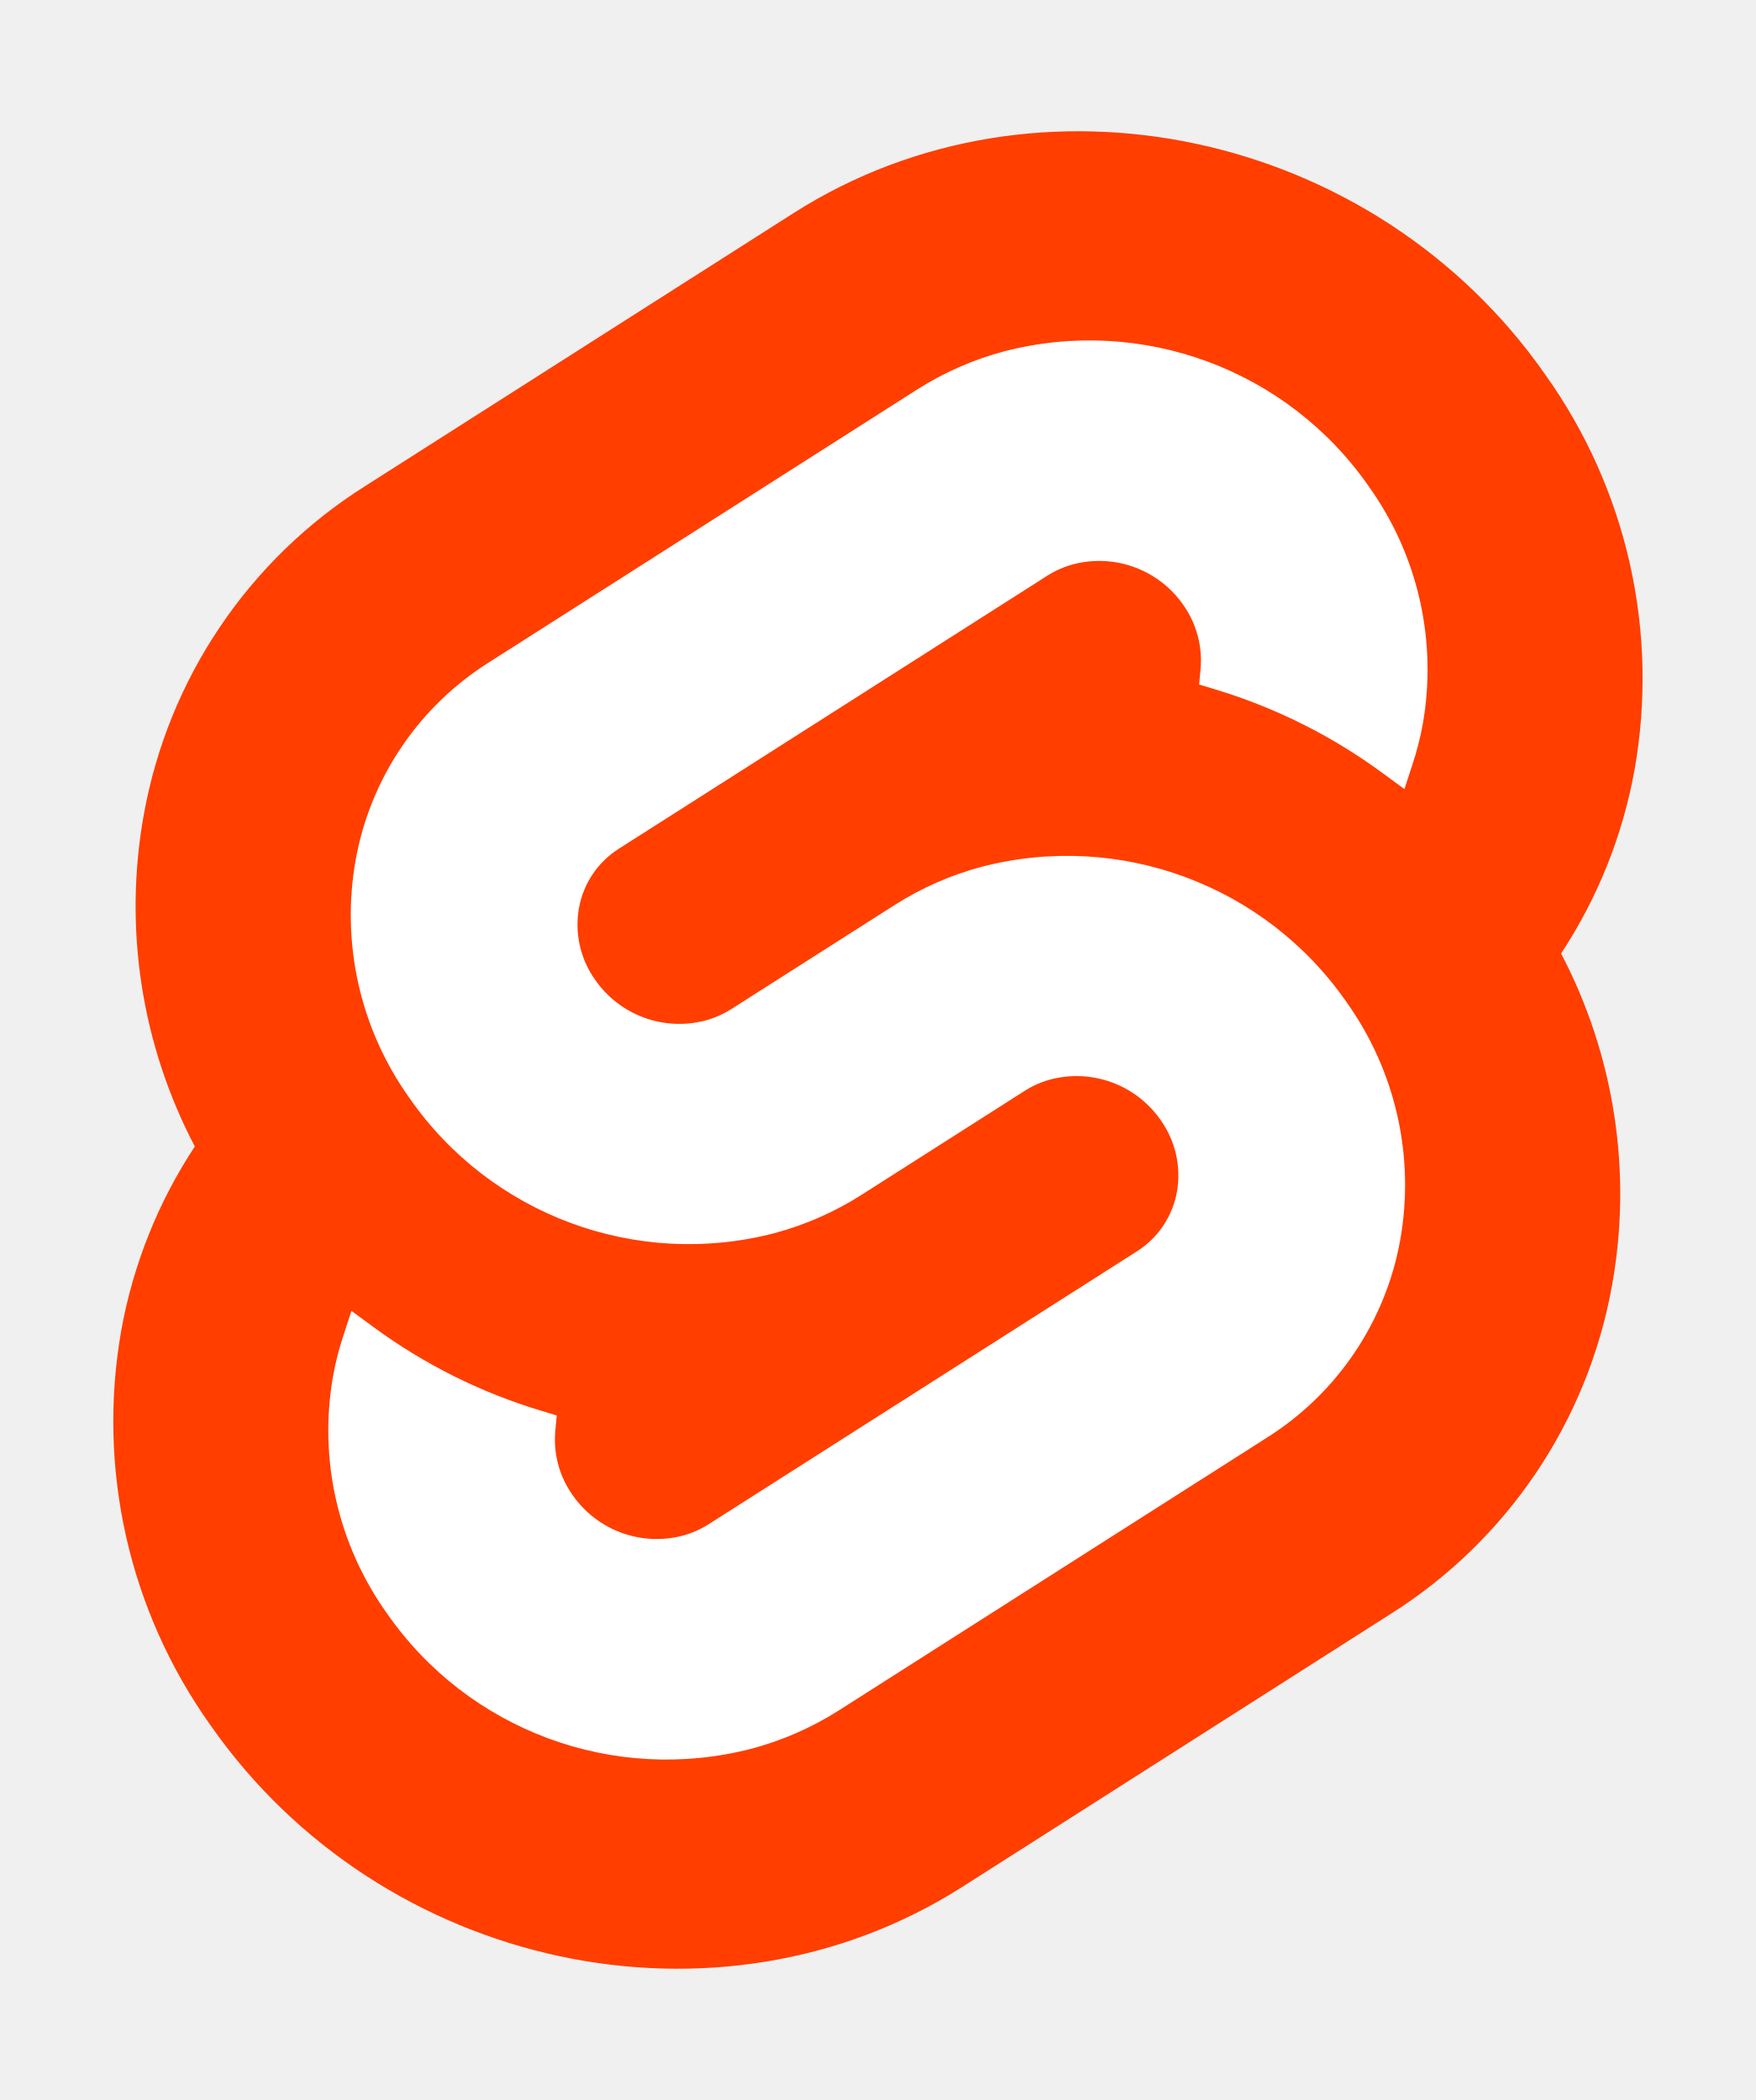
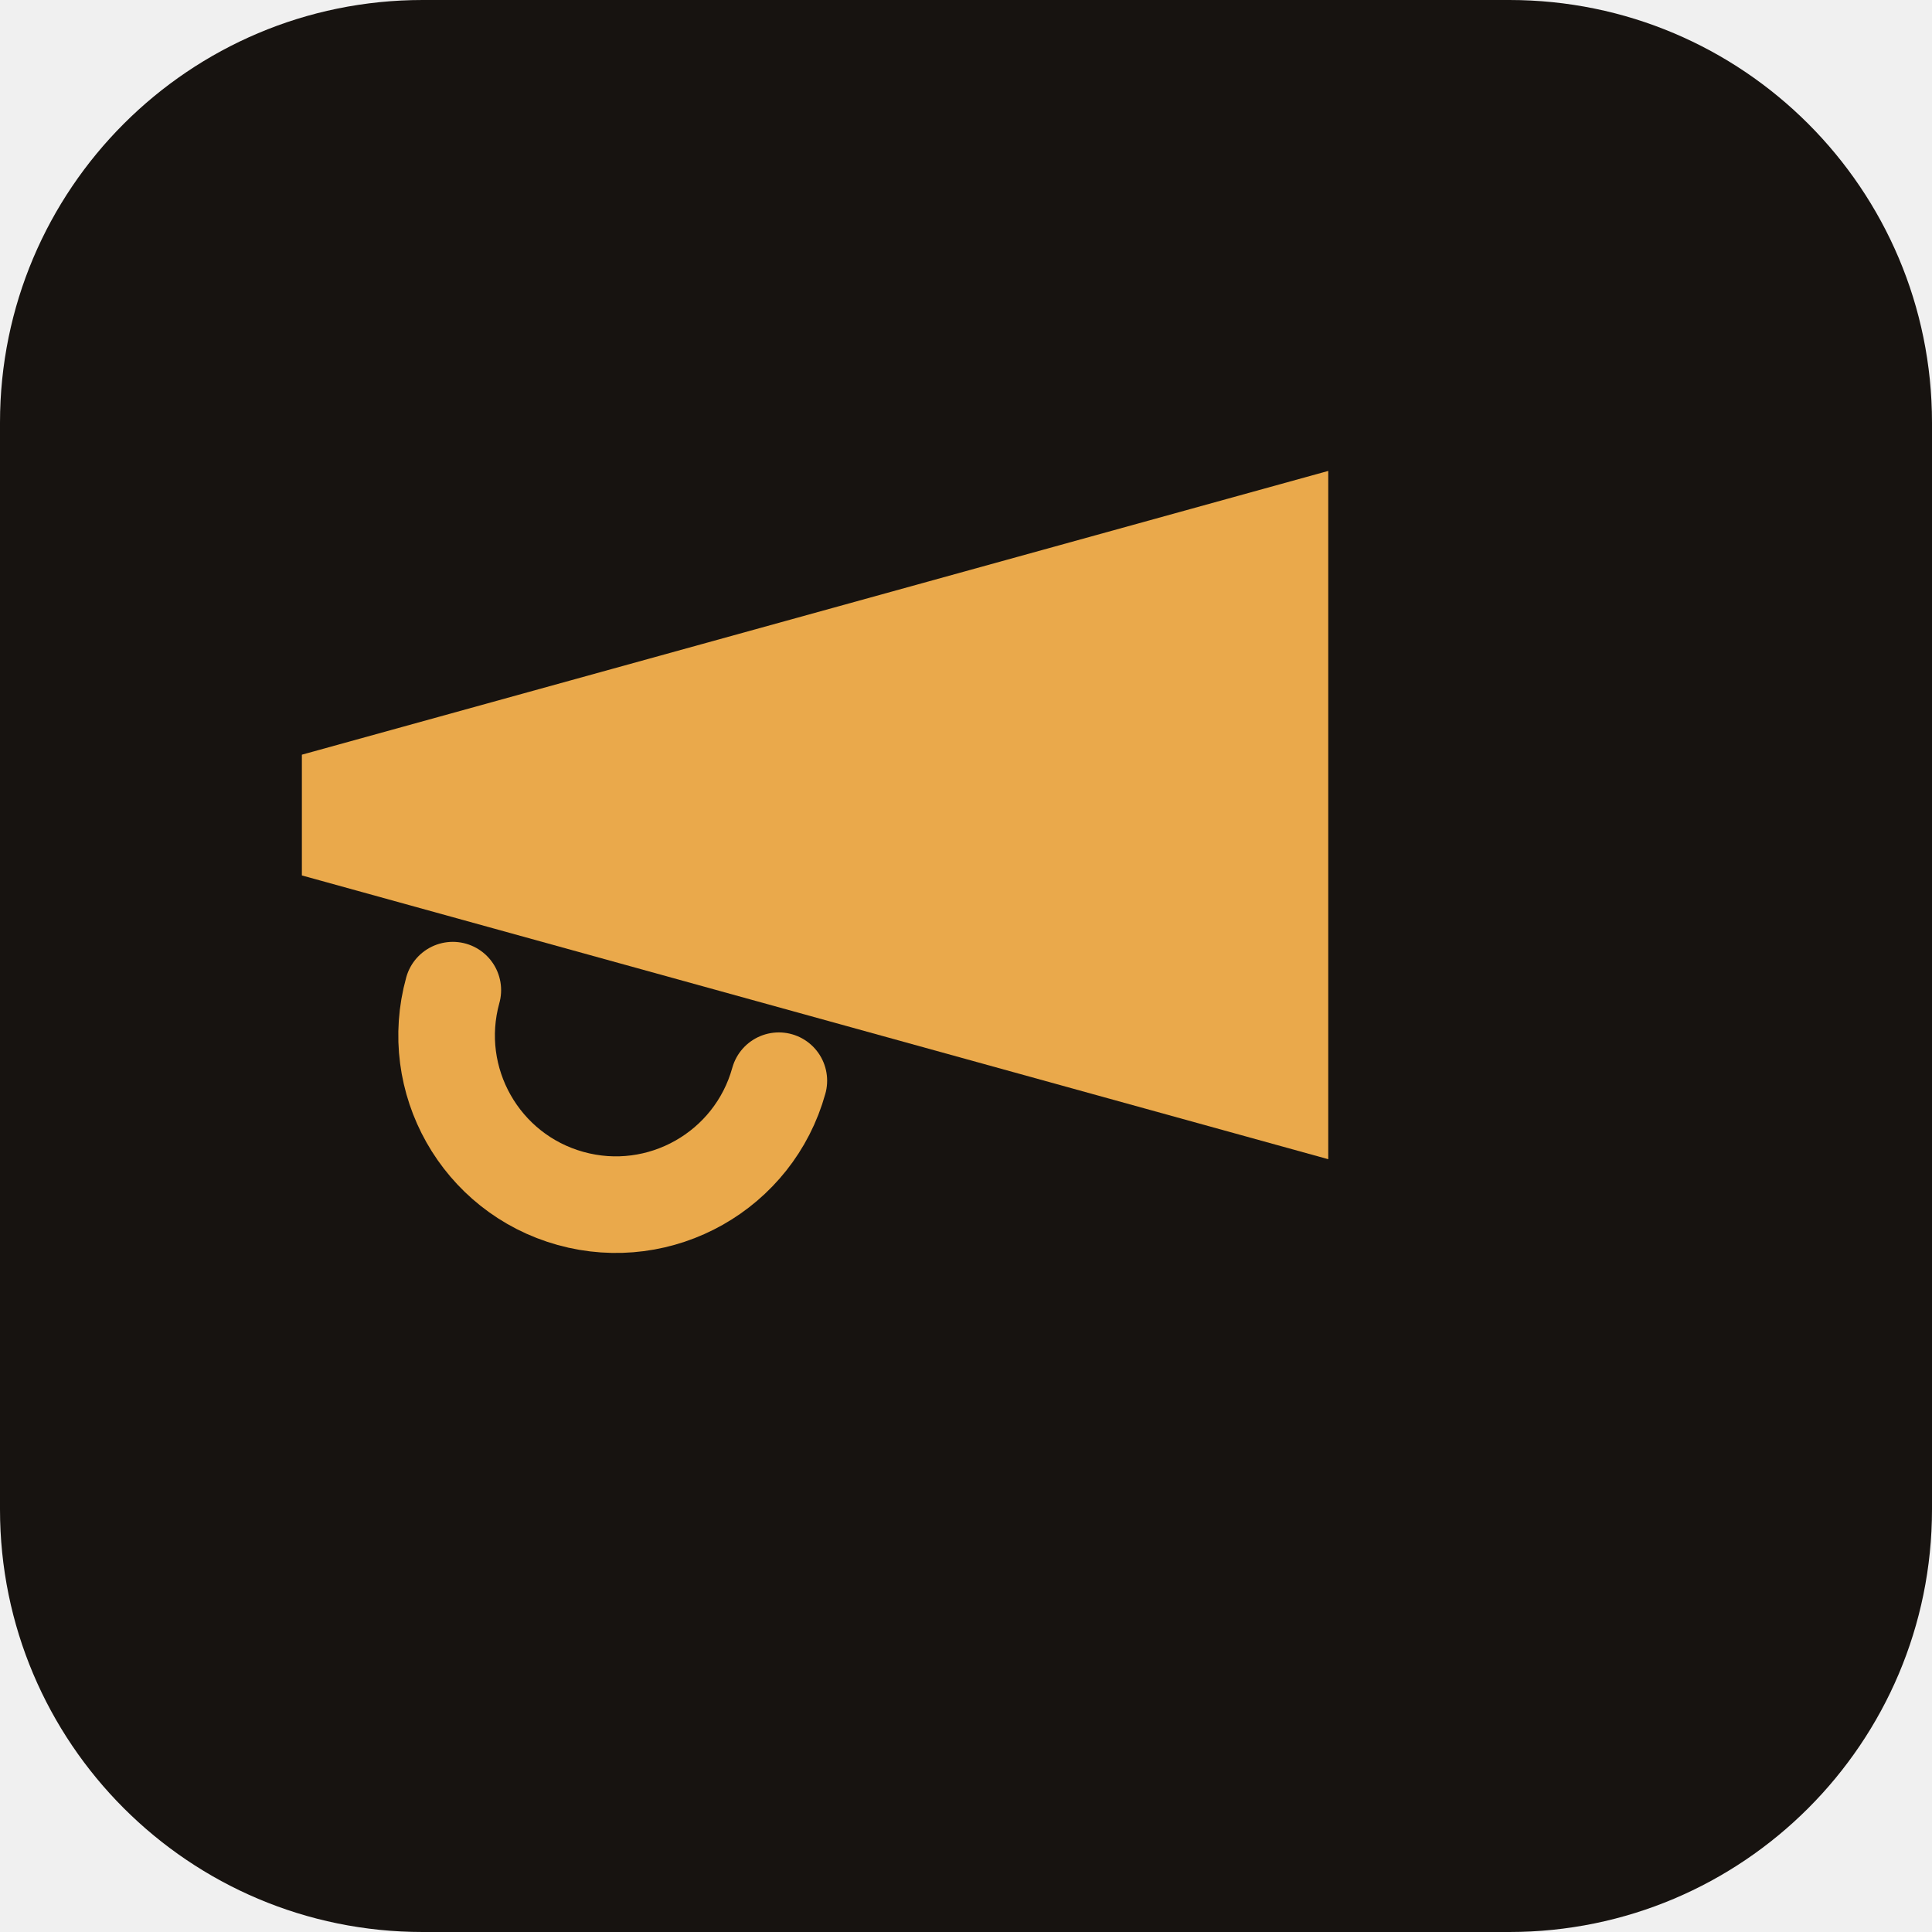
- <svg xmlns="http://www.w3.org/2000/svg" width="107" height="128" viewBox="0 0 107 128">
-   <path d="M94.157 22.819c-10.4-14.885-30.94-19.297-45.792-9.835L22.282 29.608A29.92 29.92 0 0 0 8.764 49.65a31.5 31.5 0 0 0 3.108 20.231 30 30 0 0 0-4.477 11.183 31.9 31.9 0 0 0 5.448 24.116c10.402 14.887 30.942 19.297 45.791 9.835l26.083-16.624A29.92 29.92 0 0 0 98.235 78.35a31.53 31.53 0 0 0-3.105-20.232 30 30 0 0 0 4.474-11.182 31.88 31.88 0 0 0-5.447-24.116" style="fill:#ff3e00" />
-   <path d="M45.817 106.582a20.72 20.72 0 0 1-22.237-8.243 19.17 19.17 0 0 1-3.277-14.503 18 18 0 0 1 .624-2.435l.49-1.498 1.337.981a33.6 33.6 0 0 0 10.203 5.098l.97.294-.09.968a5.85 5.85 0 0 0 1.052 3.878 6.24 6.24 0 0 0 6.695 2.485 5.8 5.8 0 0 0 1.603-.704L69.27 76.28a5.43 5.43 0 0 0 2.45-3.631 5.8 5.8 0 0 0-.987-4.371 6.24 6.24 0 0 0-6.698-2.487 5.7 5.7 0 0 0-1.6.704l-9.953 6.345a19 19 0 0 1-5.296 2.326 20.72 20.72 0 0 1-22.237-8.243 19.17 19.17 0 0 1-3.277-14.502 17.99 17.99 0 0 1 8.13-12.052l26.081-16.623a19 19 0 0 1 5.3-2.329 20.72 20.72 0 0 1 22.237 8.243 19.17 19.17 0 0 1 3.277 14.503 18 18 0 0 1-.624 2.435l-.49 1.498-1.337-.98a33.6 33.6 0 0 0-10.203-5.1l-.97-.294.09-.968a5.86 5.86 0 0 0-1.052-3.878 6.24 6.24 0 0 0-6.696-2.485 5.8 5.8 0 0 0-1.602.704L37.73 51.72a5.42 5.42 0 0 0-2.449 3.63 5.79 5.79 0 0 0 .986 4.372 6.24 6.24 0 0 0 6.698 2.486 5.8 5.8 0 0 0 1.602-.704l9.952-6.342a19 19 0 0 1 5.295-2.328 20.72 20.72 0 0 1 22.237 8.242 19.17 19.17 0 0 1 3.277 14.503 18 18 0 0 1-8.13 12.053l-26.081 16.622a19 19 0 0 1-5.3 2.328" style="fill:#fff" />
+ <svg xmlns="http://www.w3.org/2000/svg" viewBox="0 0 32 32">
+   <rect width="32" height="32" rx="7" fill="#171310" />
+   <g fill="#eaa94b">
+     <path d="m5 12.5 17-4.7v11.4L5 14.5v-2z" />
+     <path d="M12.9 17.9a2.8 2.8 0 1 1-5.4-1.5" fill="none" stroke="#eaa94b" stroke-width="1.6" stroke-linecap="round" />
+   </g>
</svg>
